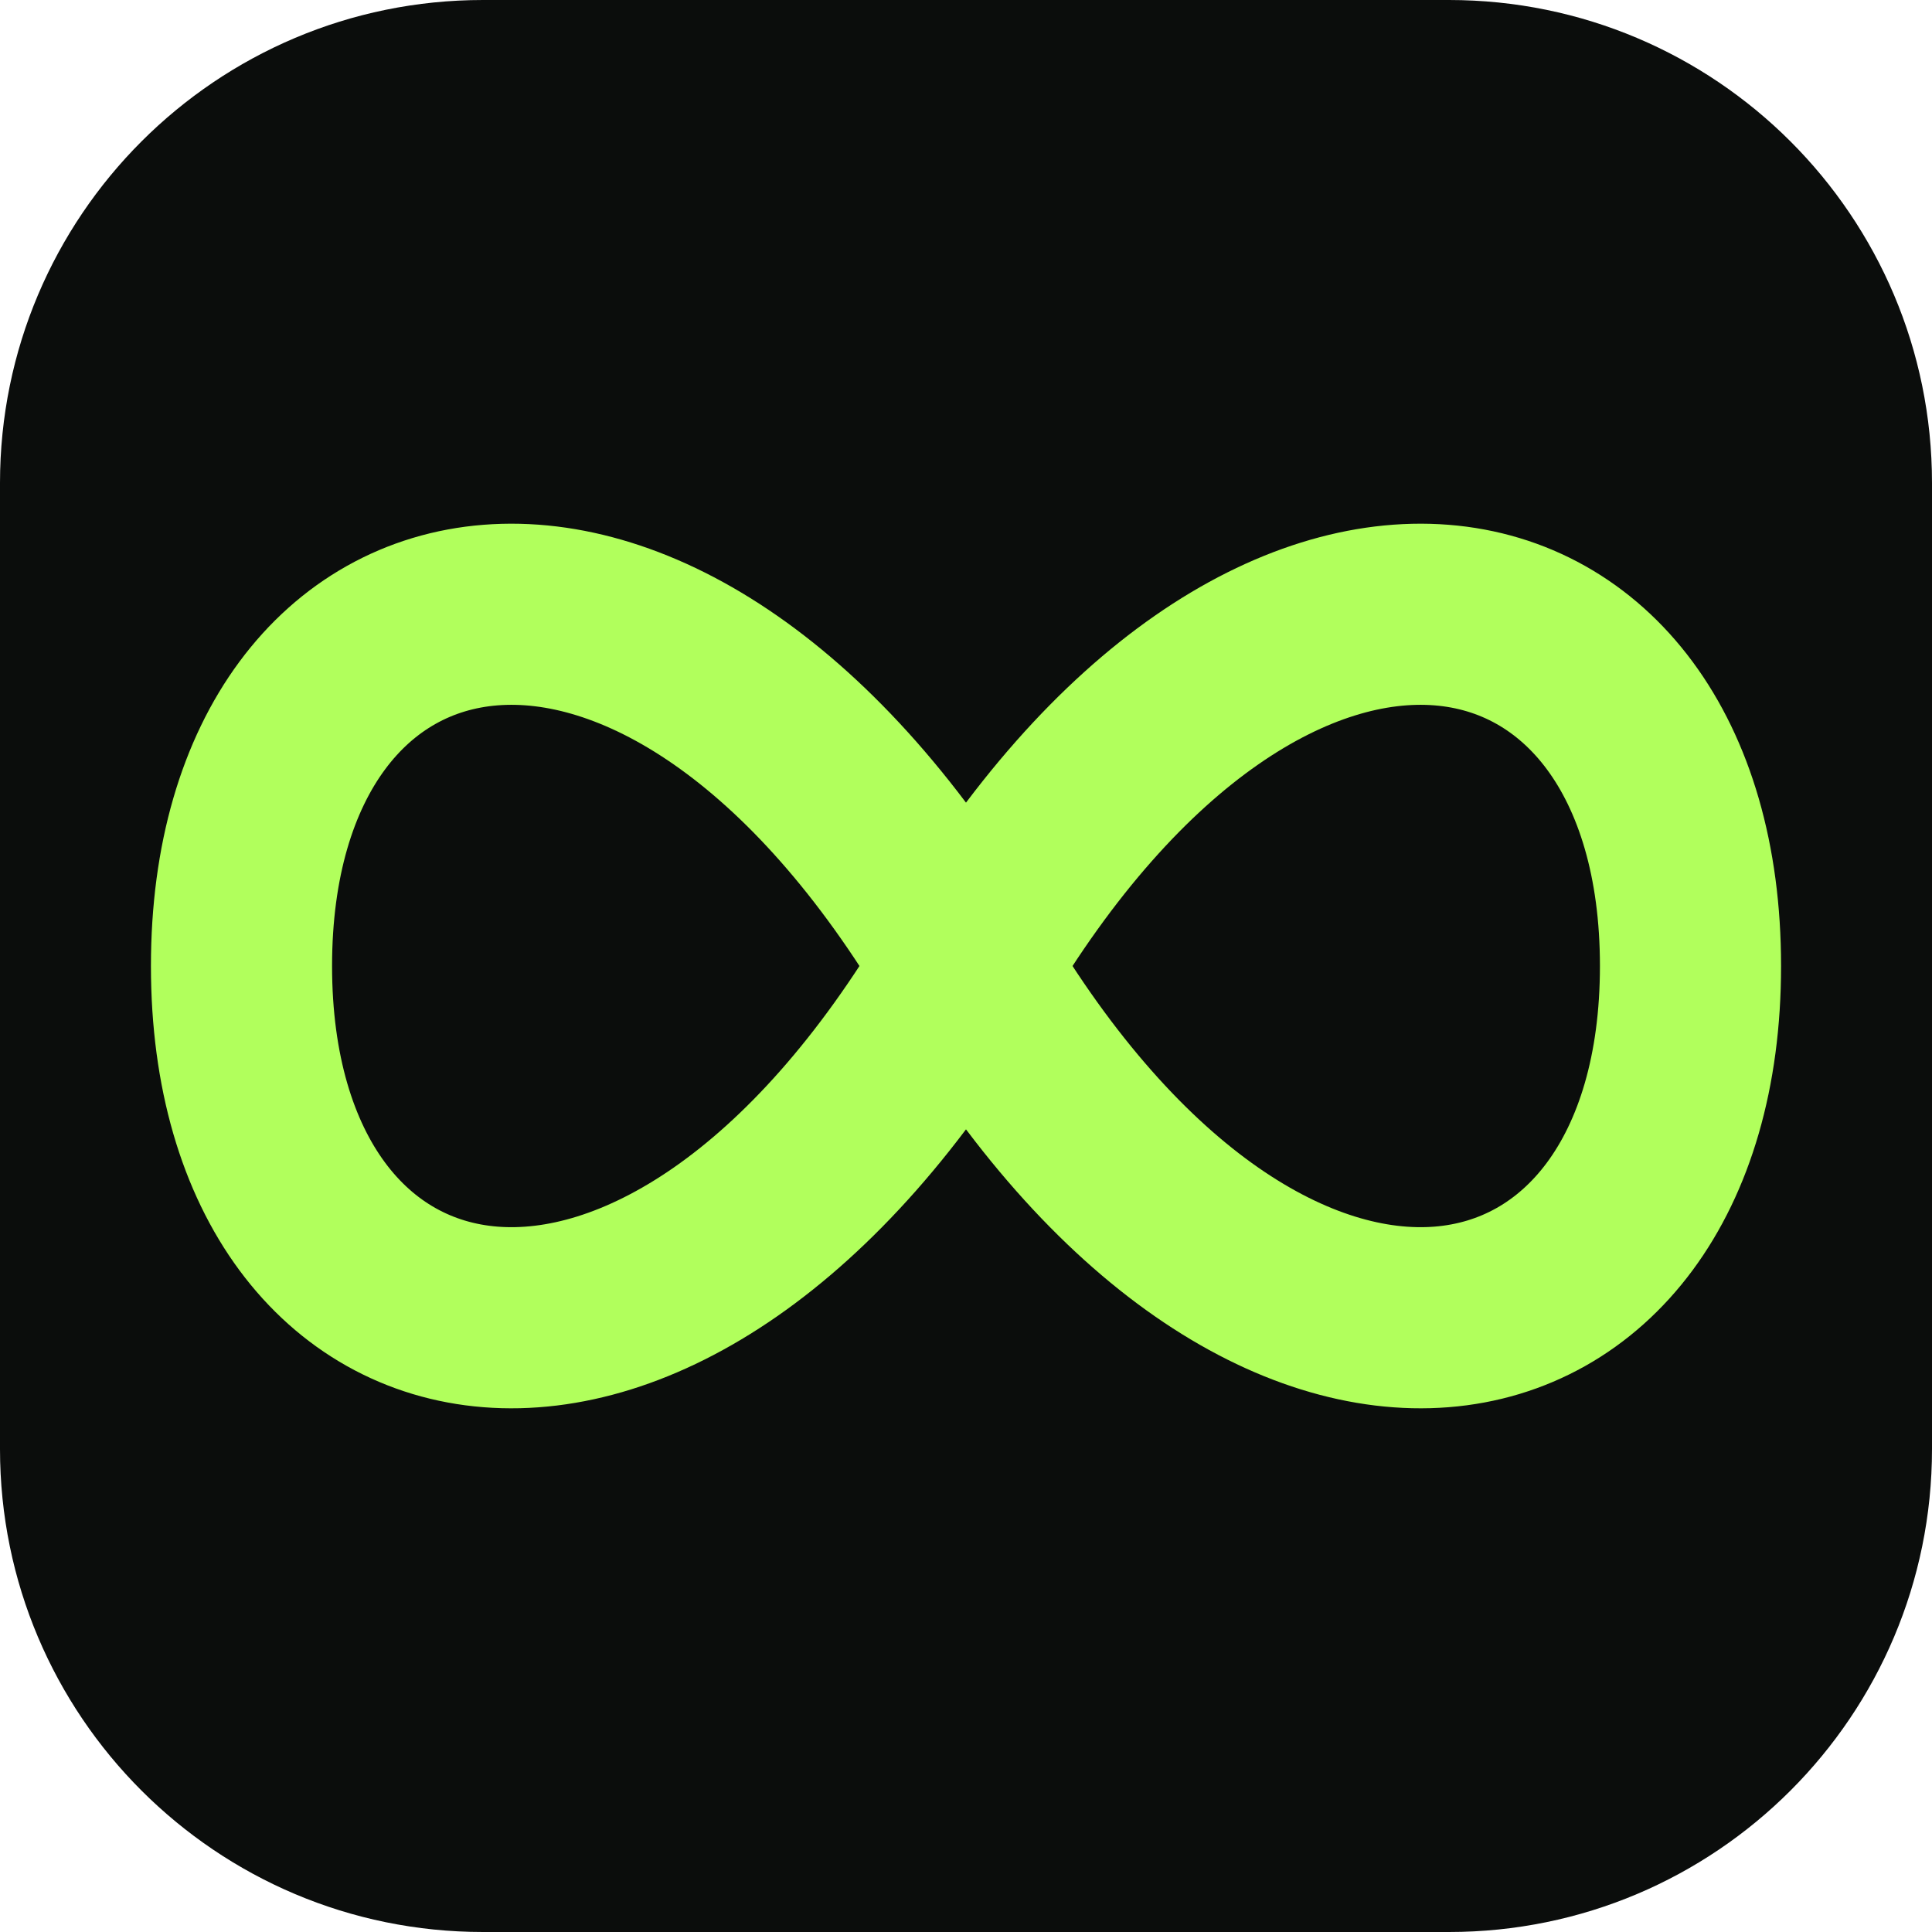
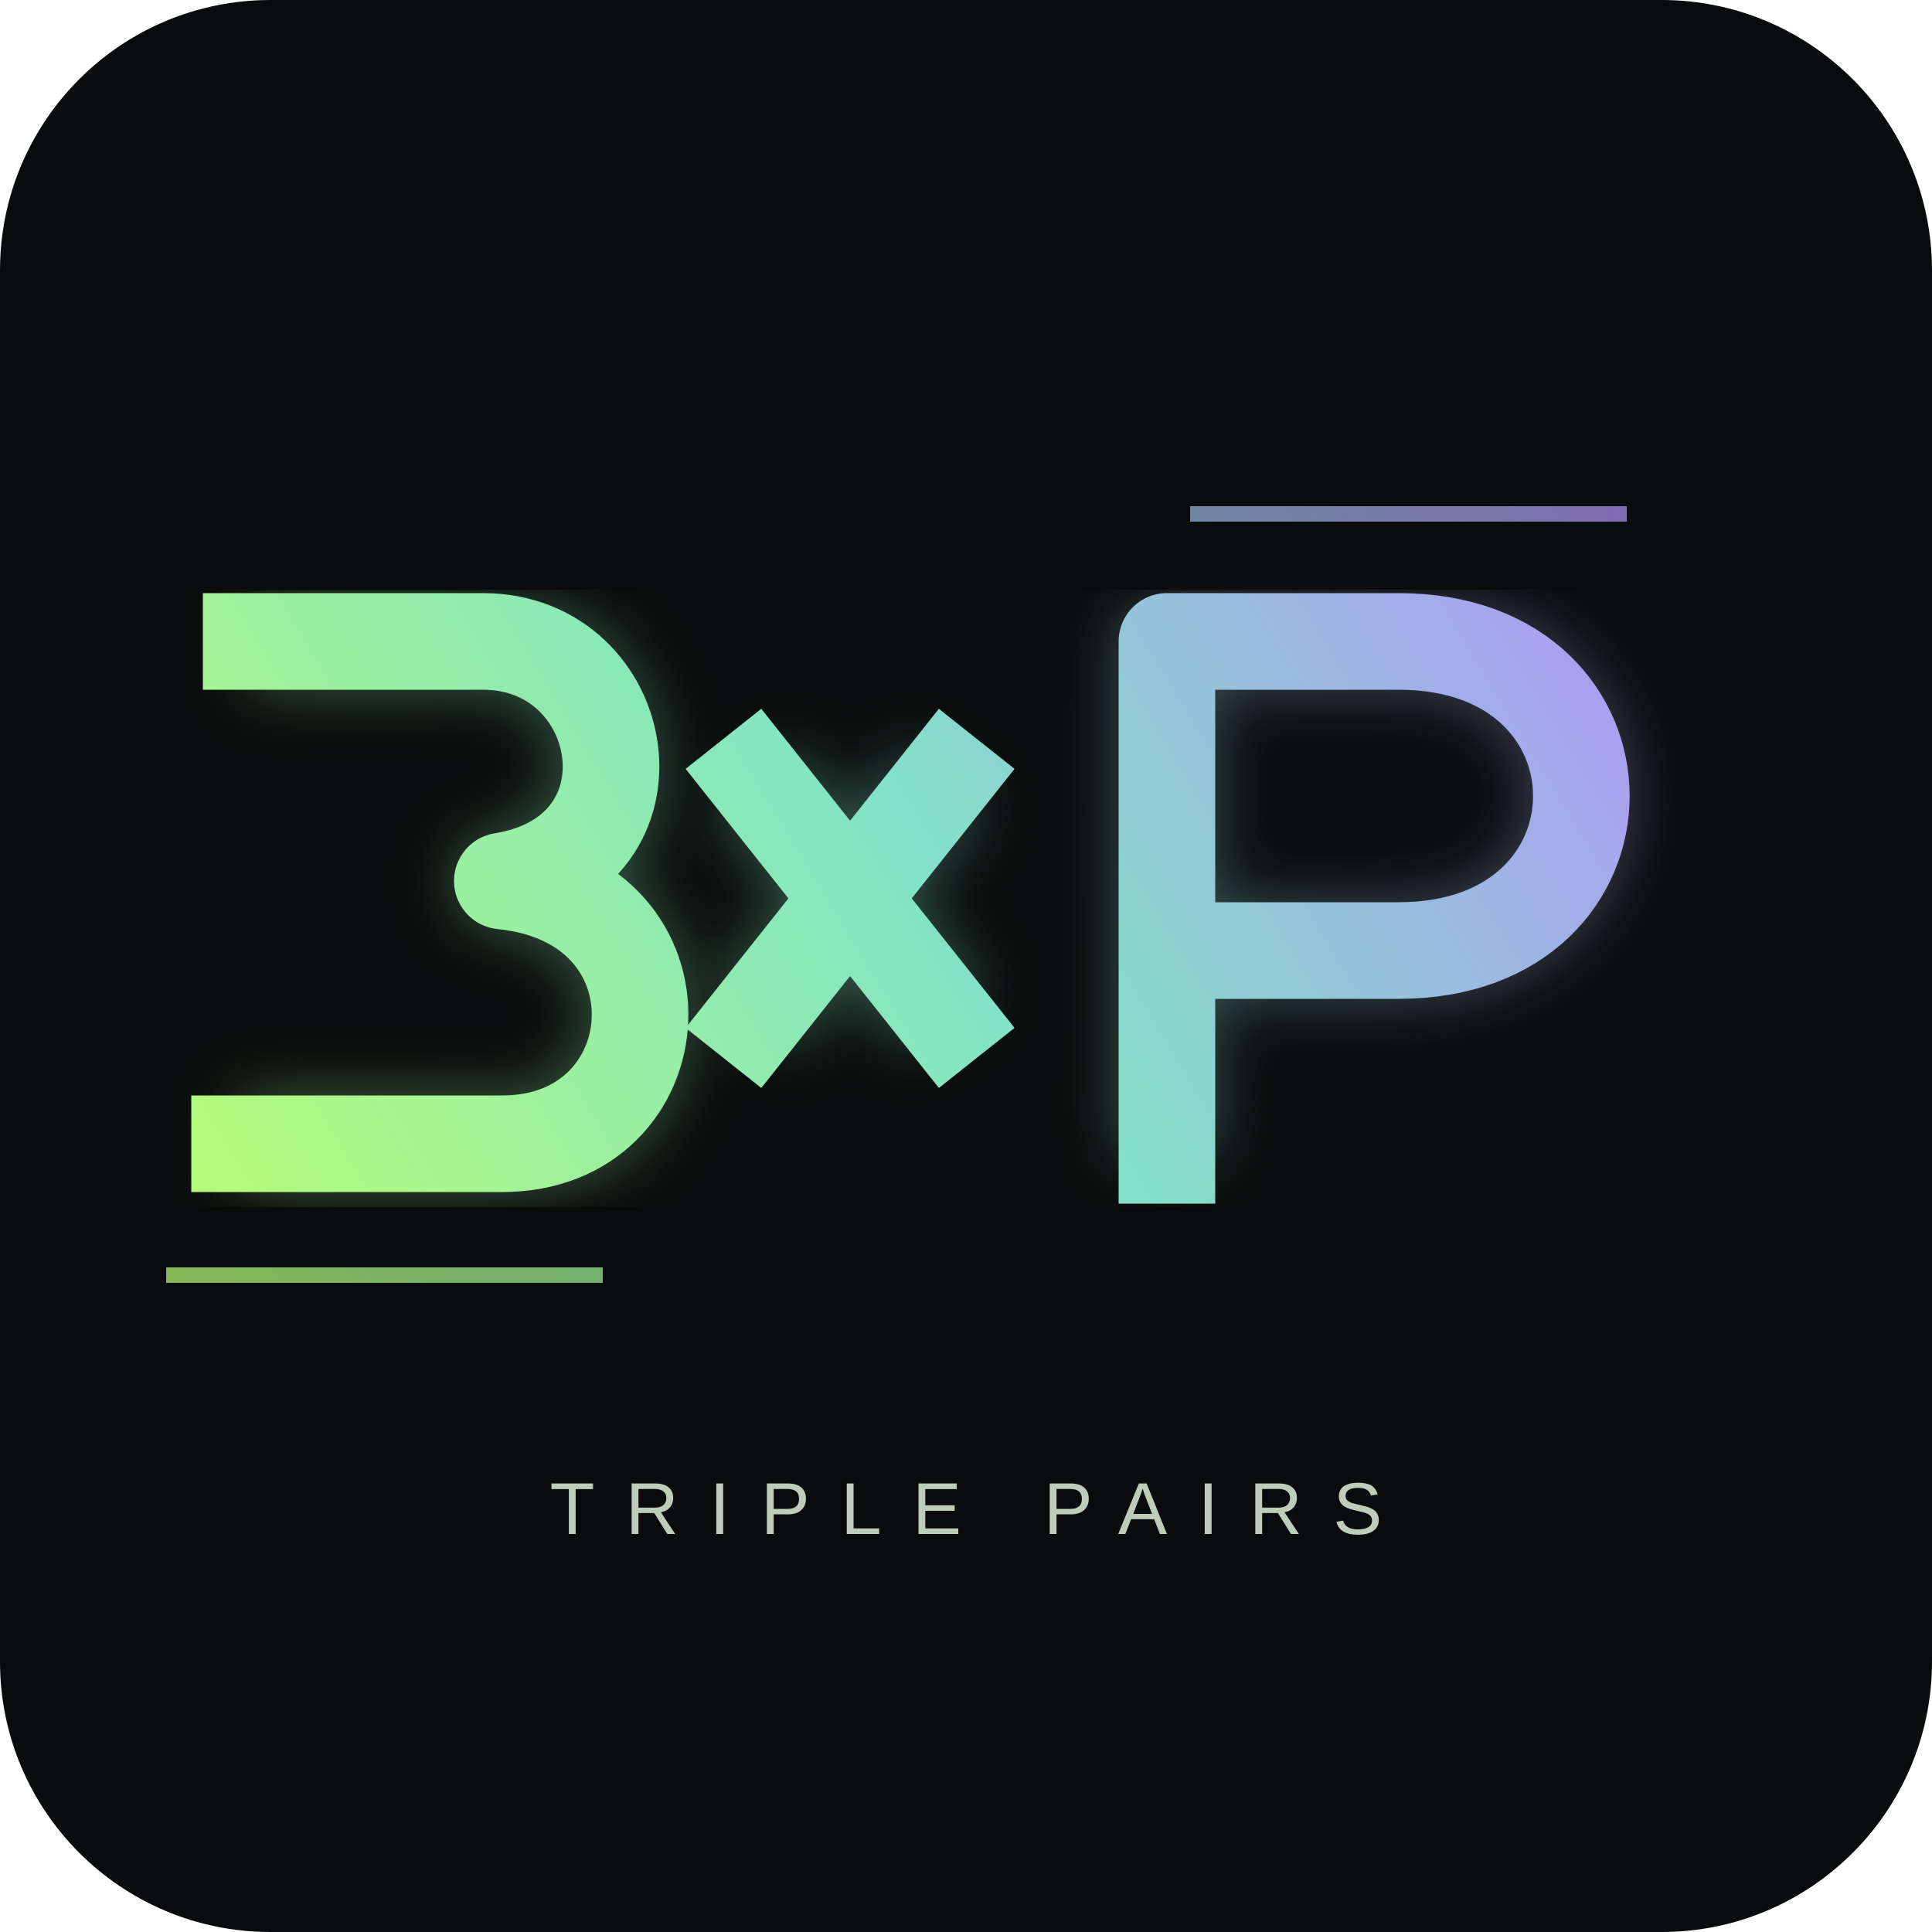
- <svg xmlns="http://www.w3.org/2000/svg" viewBox="0 0 64 64">
-   <rect width="64" height="64" rx="16" fill="#0b0d0c" />
-   <path d="M32 32C22 15 8 18 8 32s14 17 24 0 24-14 24 0-14 17-24 0" stroke="#b1ff5c" stroke-width="6" fill="none" />
+ <svg xmlns="http://www.w3.org/2000/svg" viewBox="0 0 500 500">
+   <defs>
+     <linearGradient id="brand" x1="55" y1="360" x2="450" y2="120" gradientUnits="userSpaceOnUse">
+       <stop stop-color="#baff71" />
+       <stop offset=".48" stop-color="#82e4c5" />
+       <stop offset="1" stop-color="#b78aff" />
+     </linearGradient>
+     <filter id="glow">
+       <feGaussianBlur stdDeviation="8" />
+     </filter>
+   </defs>
+   <rect width="500" height="500" rx="70" fill="#090c0c" />
+   <path d="M65 166h60c38 0 48 55 5 62 50 5 45 68 0 68H62M195 201l50 63M245 201l-50 63M302 299V166h60c63 0 63 80 0 80h-60" fill="none" stroke="url(#brand)" stroke-width="25" stroke-linejoin="round" filter="url(#glow)" opacity=".35" />
+   <path d="M65 166h60c38 0 48 55 5 62 50 5 45 68 0 68H62M195 201l50 63M245 201l-50 63M302 299V166h60c63 0 63 80 0 80h-60" fill="none" stroke="url(#brand)" stroke-width="25" stroke-linecap="square" stroke-linejoin="round" />
+   <path d="M43 330h113M308 133h113" fill="none" stroke="url(#brand)" stroke-width="4" opacity=".7" />
+   <text x="250" y="397" text-anchor="middle" fill="#becdb9" font-family="Arial,Helvetica,sans-serif" font-size="19" letter-spacing="8">TRIPLE PAIRS</text>
</svg>
